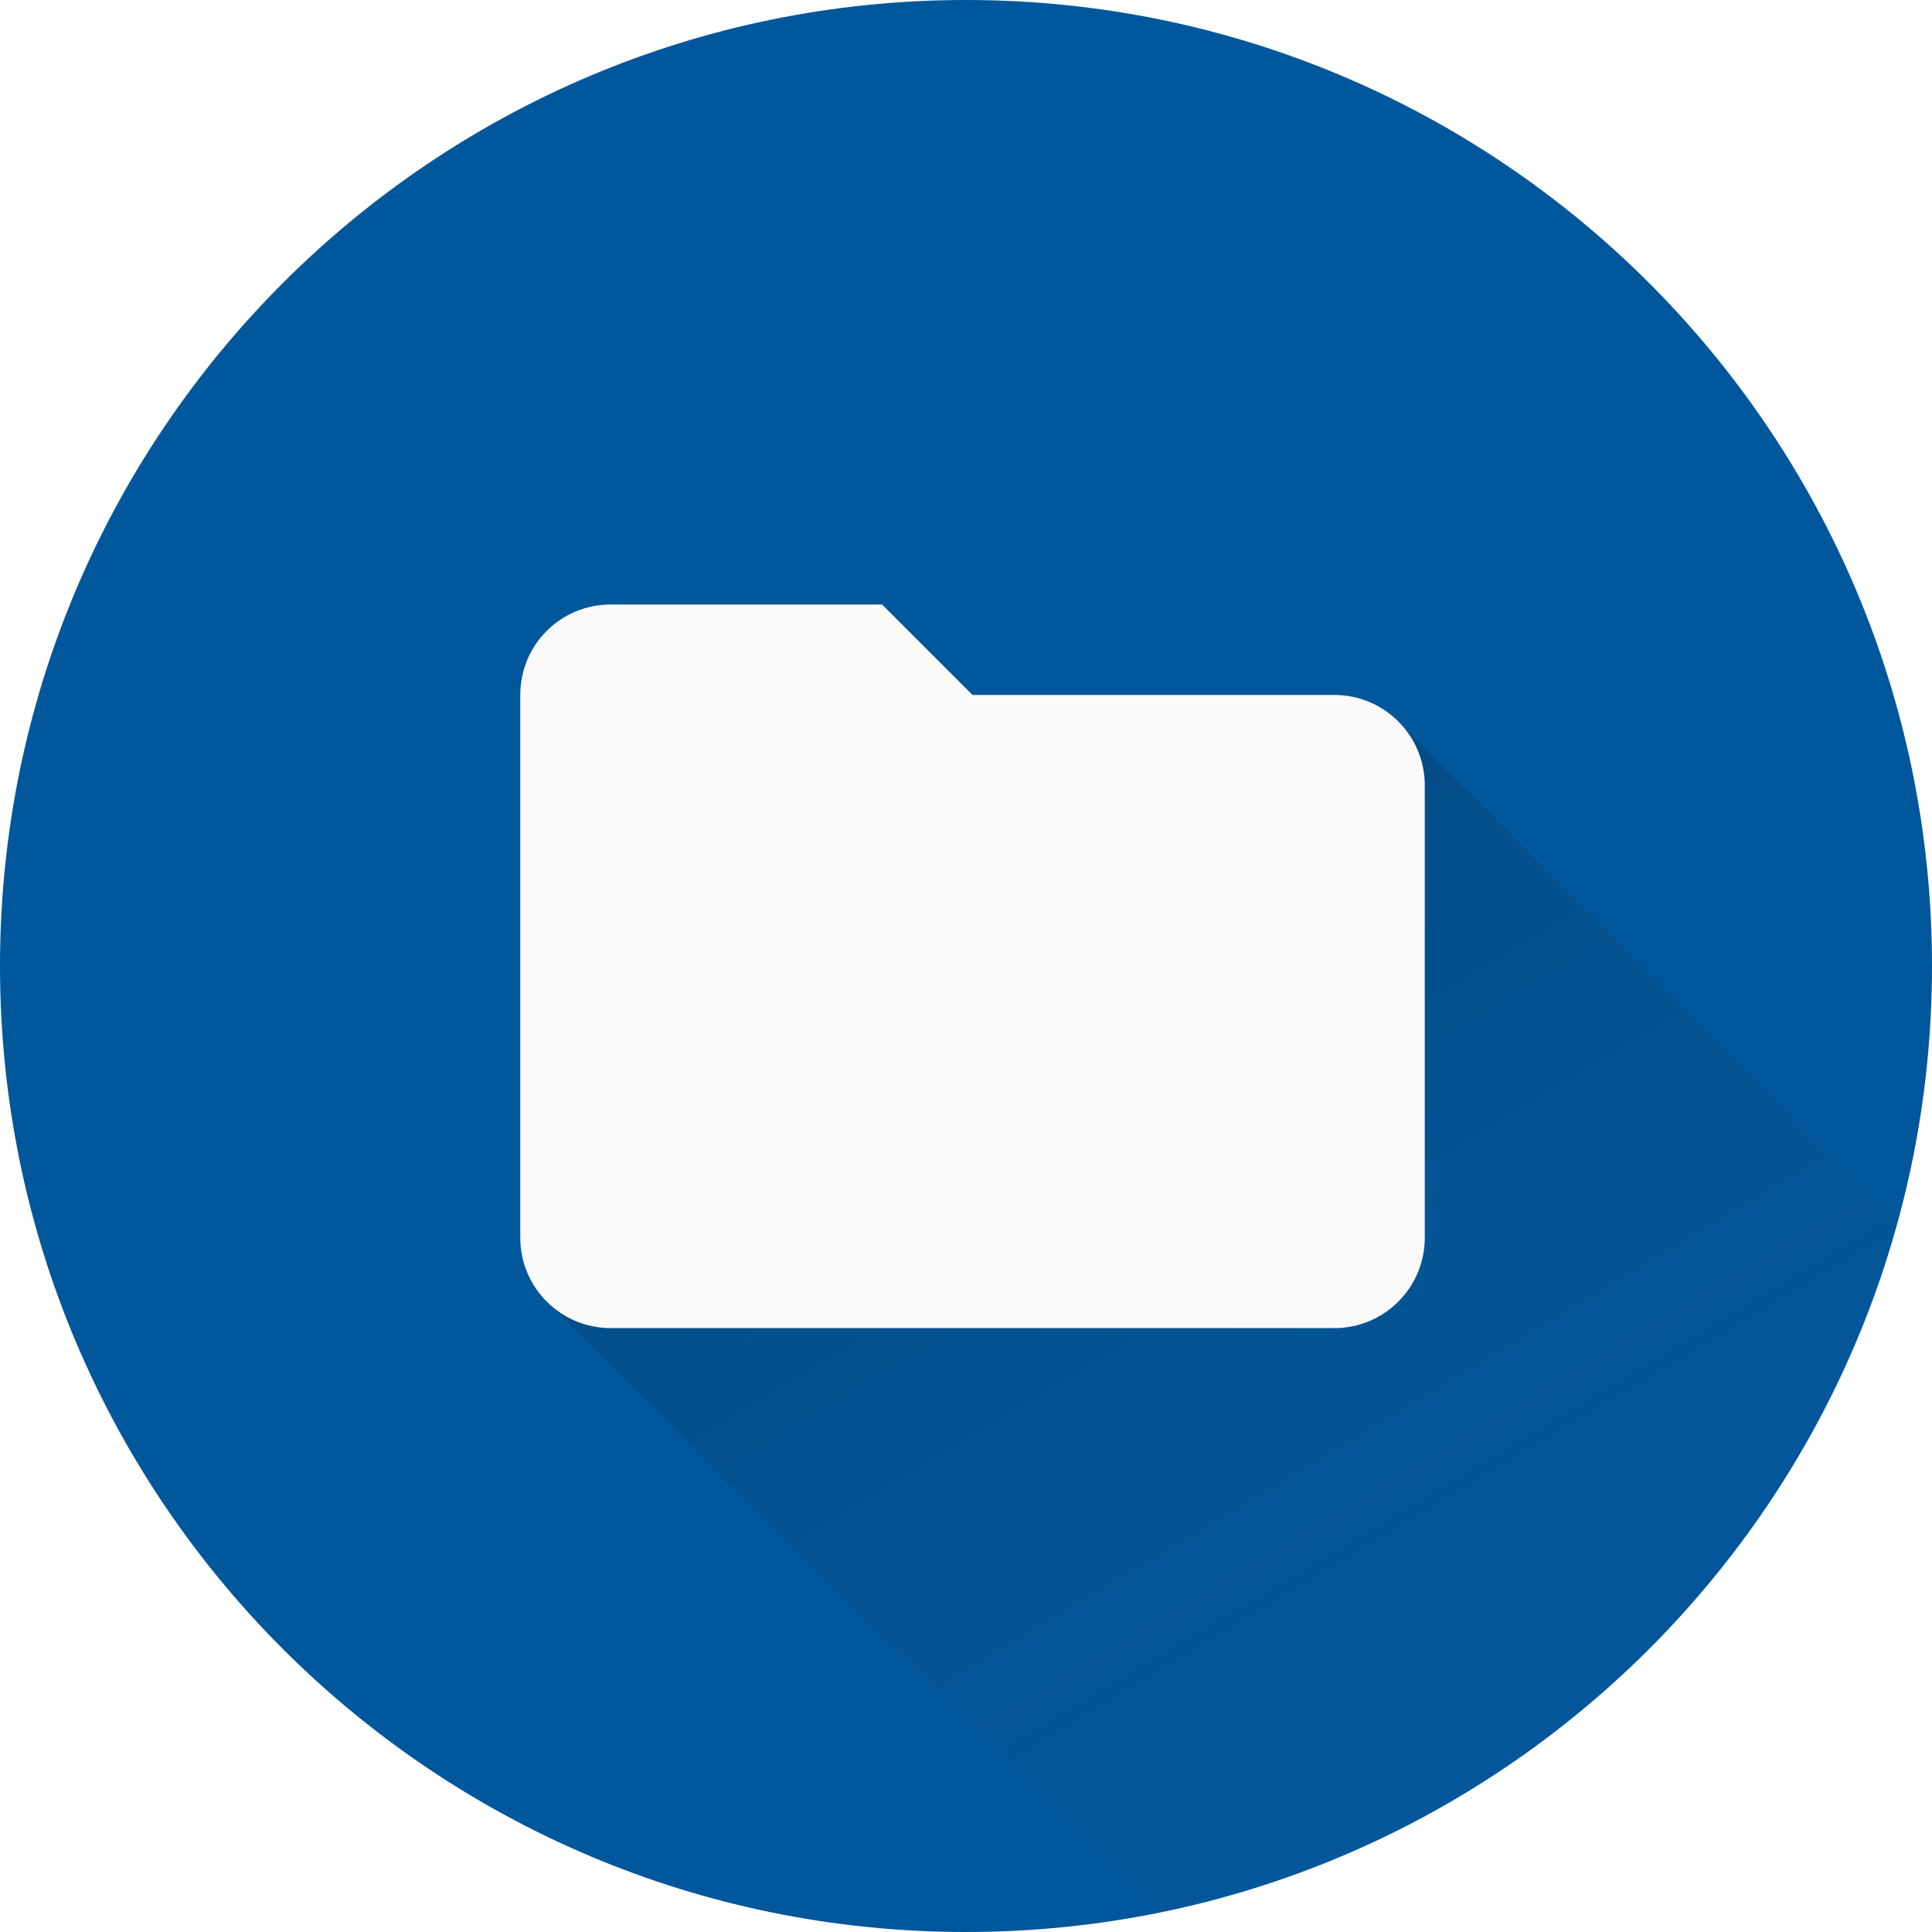
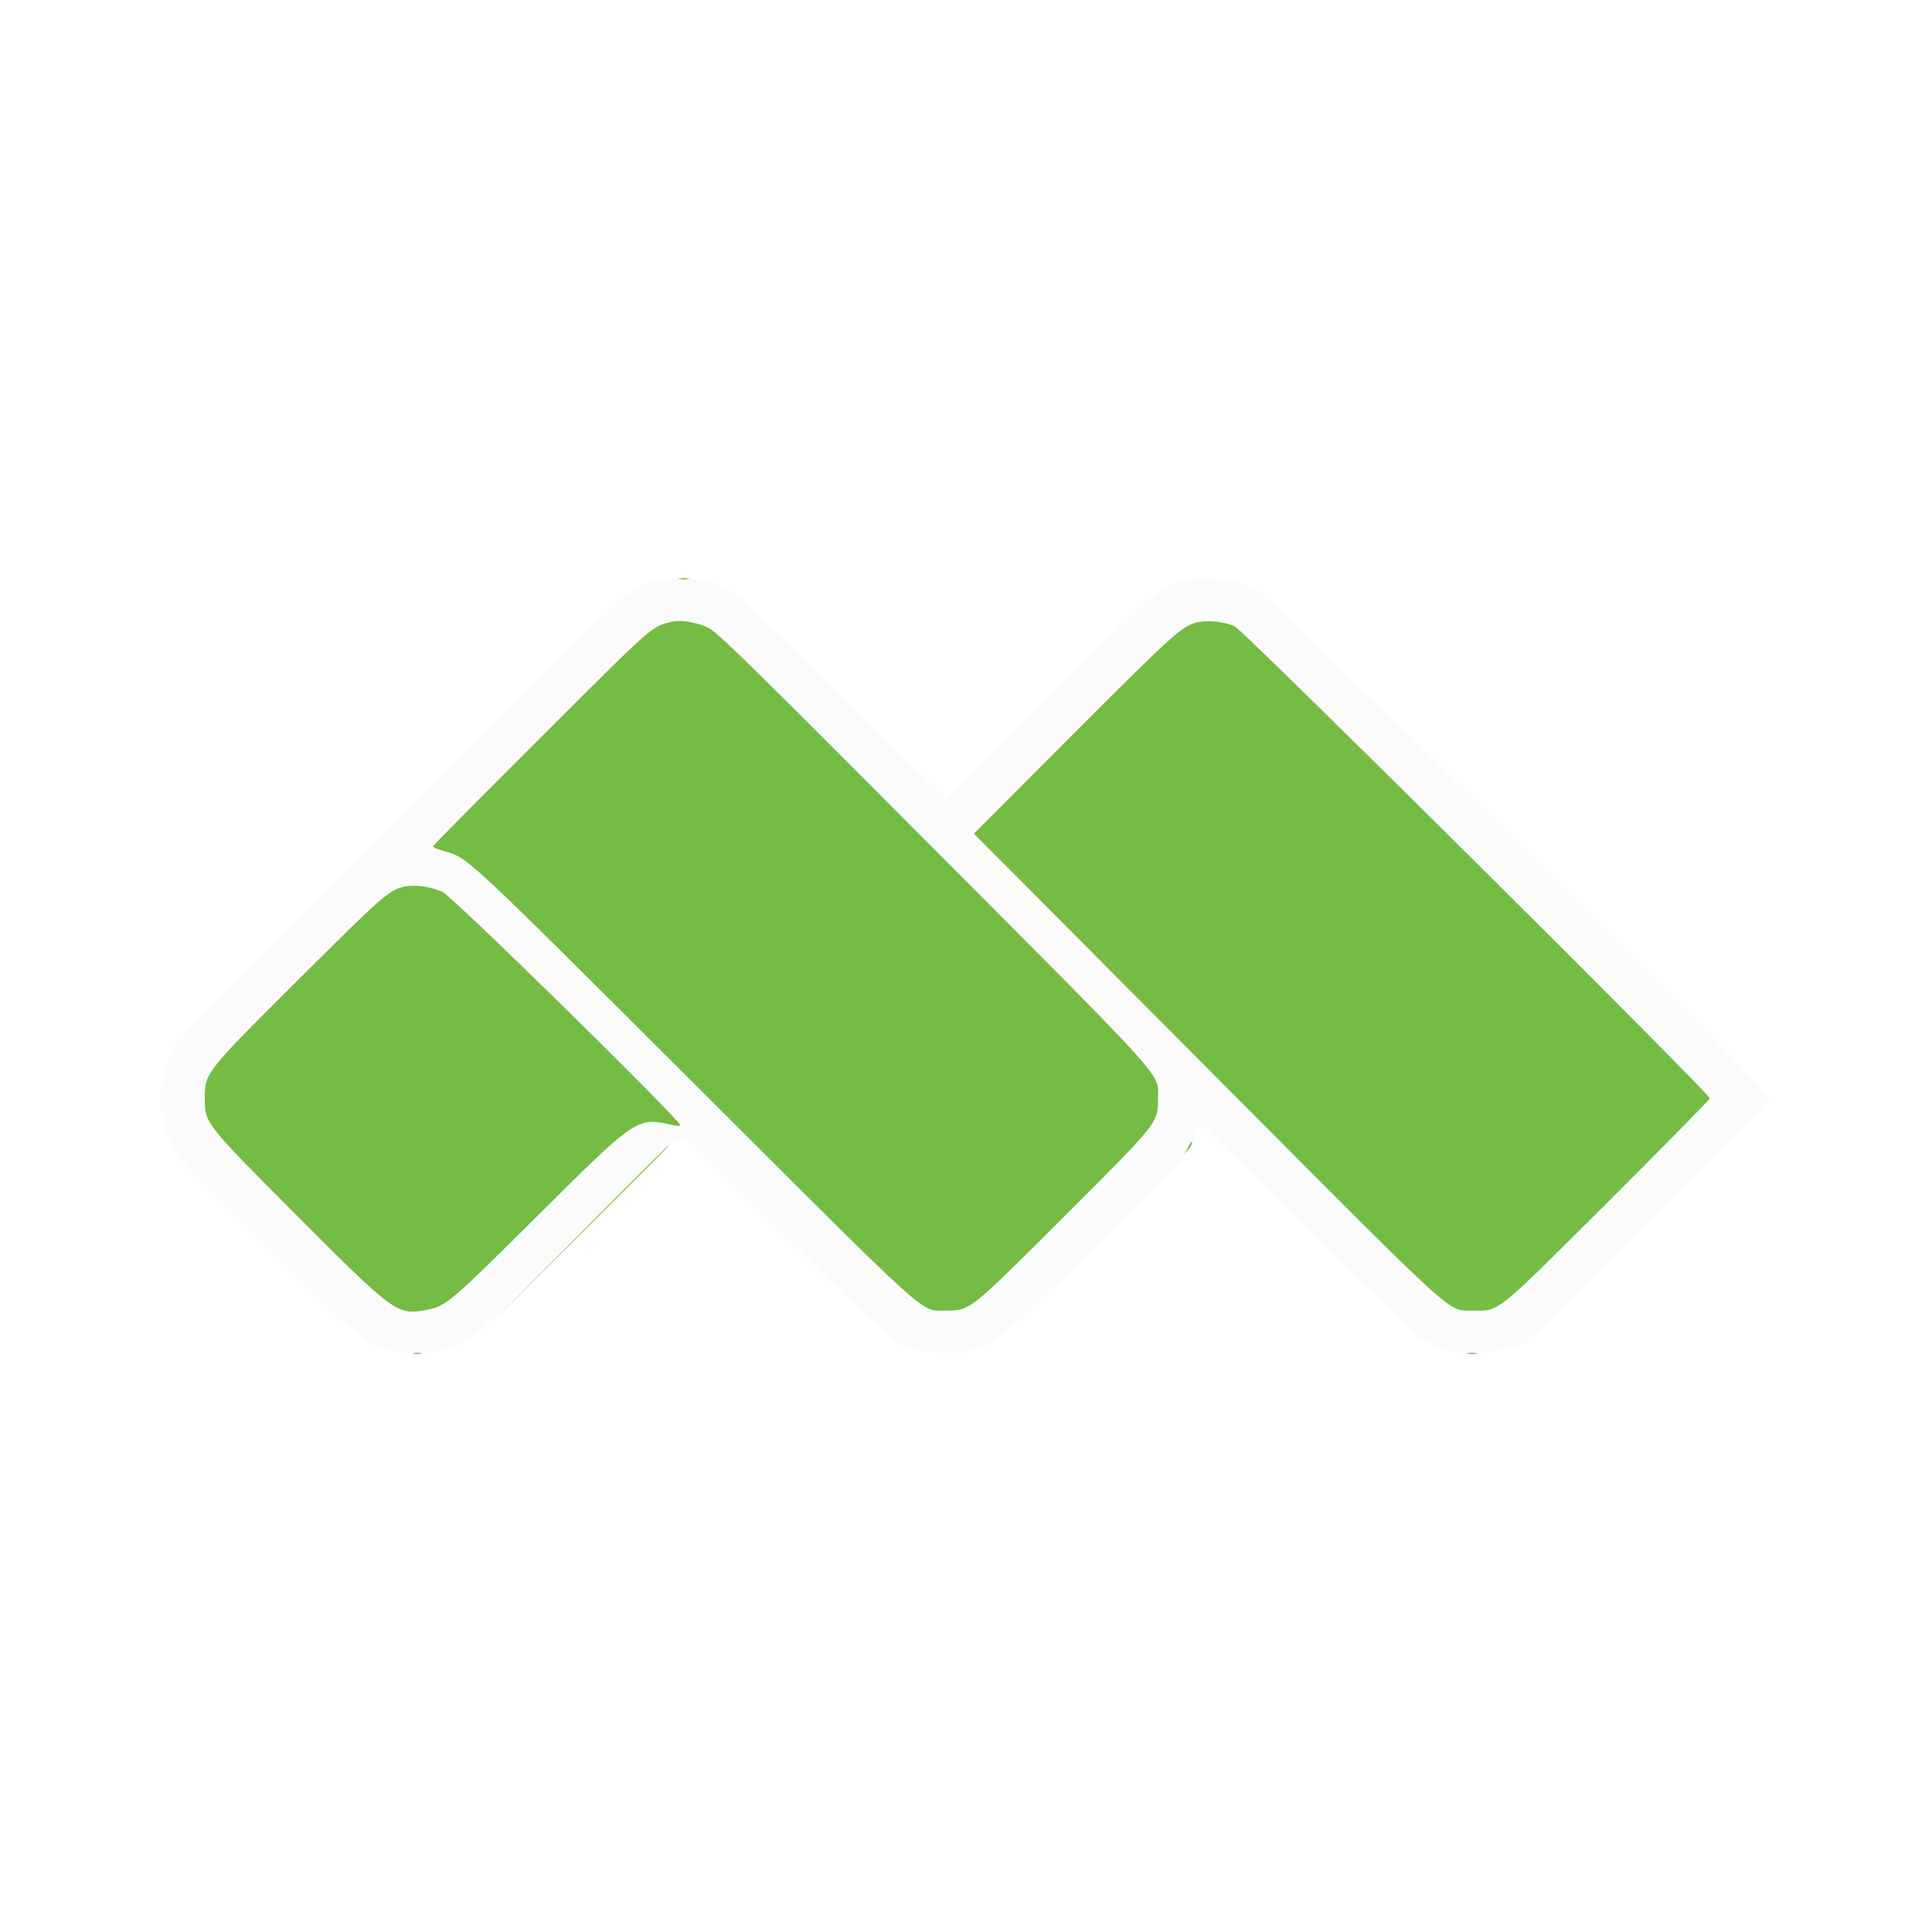
- <svg xmlns="http://www.w3.org/2000/svg" width="100mm" height="100mm" version="1.1" viewBox="0 0 100 100">
-   <defs>
-     <linearGradient id="linearGradient4883" x1="180.56" x2="274.83" y1="143.22" y2="300.62" gradientUnits="userSpaceOnUse">
-       <stop stop-opacity=".204" offset="0" />
-       <stop stop-color="#36343d" stop-opacity=".02" offset="1" />
-     </linearGradient>
-   </defs>
-   <g transform="translate(0,-197)">
-     <circle cx="50" cy="247" r="50" fill="#01579b" />
-     <path d="m45.656 228.29h-14.045c-2.598 0-4.682 2.083-4.682 4.682v28.09a4.682 4.682 0 0 0 4.682 4.682h37.454a4.682 4.682 0 0 0 4.682 -4.682v-23.409c0-2.598-2.107-4.682-4.682-4.682h-18.727z" fill="#fafafa" stroke-width="2.341" />
-     <path transform="matrix(.26458 0 0 .26458 0 197)" d="m274.7 142.42c2.511 3.05 4.025 6.957 4.025 11.236v88.473a17.695 17.695 0 0 1 -17.695 17.695h-141.56a17.695 17.695 0 0 1 -11.936 -4.656l-0.012 0.012 118.84 118.84a188.98 188.98 0 0 0 144.69 -135.24l-96.354-96.355z" fill="url(#linearGradient4883)" />
-     <g fill="#42a5f5">
-       <circle cx="50" cy="247" r="0" />
-       <circle cx="50" cy="247" r="0" />
-       <circle cx="50" cy="247" r="0" />
-       <circle cx="50" cy="247" r="0" />
-       <circle cx="50" cy="247" r="0" />
-     </g>
+ <svg xmlns="http://www.w3.org/2000/svg" id="svg" version="1.1" width="400" height="400" viewBox="0, 0, 400,400">
+   <g id="svgg">
+     <path id="path0" d="M136.109 120.198 C 130.087 121.591,132.802 119.105,83.300 168.550 C 58.385 193.436,38.000 214.004,38.000 214.256 C 38.000 214.508,37.730 214.818,37.400 214.945 C 37.070 215.071,36.800 215.373,36.800 215.616 C 36.800 215.859,36.528 216.329,36.196 216.661 C 35.864 216.993,35.695 217.430,35.820 217.632 C 35.945 217.835,35.857 218.000,35.624 218.000 C 35.391 218.000,35.228 218.135,35.262 218.300 C 35.296 218.465,35.020 219.283,34.649 220.118 C 34.278 220.952,34.073 221.795,34.194 221.990 C 34.314 222.185,34.223 222.462,33.990 222.606 C 33.758 222.750,33.672 223.197,33.800 223.600 C 33.928 224.003,33.845 224.448,33.616 224.590 C 33.143 224.883,33.042 229.709,33.500 230.167 C 33.665 230.331,33.828 230.856,33.862 231.333 C 33.973 232.882,34.421 234.482,35.101 235.754 C 35.467 236.439,35.780 237.090,35.797 237.200 C 35.843 237.492,36.836 239.251,37.354 239.957 C 37.599 240.291,45.900 248.693,55.800 258.628 C 75.570 278.468,76.518 279.238,81.820 279.772 C 82.271 279.817,82.811 279.950,83.020 280.068 C 83.375 280.267,89.681 280.199,89.900 279.994 C 89.955 279.942,90.360 279.855,90.800 279.800 C 91.240 279.745,91.690 279.655,91.800 279.600 C 91.910 279.545,92.180 279.455,92.400 279.400 C 92.620 279.345,92.890 279.255,93.000 279.200 C 93.110 279.145,93.335 279.062,93.500 279.015 C 94.137 278.836,95.457 278.296,96.800 277.665 C 97.601 277.289,106.837 268.420,118.400 256.924 C 137.982 237.456,140.348 235.345,141.979 235.895 C 142.321 236.010,151.600 245.049,162.600 255.980 C 183.079 276.332,186.145 279.065,188.039 278.652 C 188.170 278.623,188.541 278.819,188.864 279.087 C 190.164 280.166,199.800 280.596,200.967 279.627 C 201.296 279.354,201.715 279.224,201.898 279.337 C 202.081 279.450,203.574 278.914,205.216 278.146 C 208.204 276.748,246.264 239.731,245.500 238.966 C 245.360 238.826,245.703 237.987,246.263 237.100 C 246.823 236.214,247.495 234.870,247.756 234.115 C 248.018 233.360,248.357 232.710,248.511 232.671 C 248.665 232.632,258.651 242.455,270.704 254.500 C 282.756 266.545,292.823 276.400,293.075 276.400 C 293.327 276.400,293.593 276.547,293.667 276.727 C 293.833 277.135,298.648 279.466,300.000 279.792 C 304.853 280.965,316.400 279.108,316.400 277.155 C 316.400 276.960,316.703 276.800,317.074 276.800 C 318.081 276.800,366.400 228.419,366.400 227.410 C 366.400 225.647,263.477 123.553,260.000 121.866 C 256.089 119.969,248.357 119.060,245.788 120.195 C 245.355 120.387,244.685 120.577,244.299 120.617 C 240.745 120.991,238.947 122.559,217.144 144.300 C 205.562 155.848,195.889 165.229,195.648 165.148 C 195.406 165.067,185.888 155.685,174.495 144.300 C 163.103 132.915,153.576 123.600,153.324 123.600 C 153.073 123.600,152.807 123.453,152.733 123.273 C 152.592 122.928,147.963 120.641,146.597 120.242 C 144.940 119.758,138.132 119.730,136.109 120.198 M146.400 129.839 C 148.352 130.697,153.616 135.842,193.123 175.503 C 242.500 225.072,239.774 222.039,239.756 227.400 C 239.738 232.546,240.003 232.211,220.284 251.904 C 200.575 271.587,200.899 271.330,195.800 271.330 C 190.447 271.330,193.759 274.316,143.600 224.259 C 95.862 176.618,97.006 177.680,91.900 176.207 C 90.635 175.842,89.600 175.417,89.600 175.263 C 89.600 175.110,99.725 164.884,112.100 152.539 C 135.998 128.700,134.785 129.761,139.400 128.660 C 140.880 128.307,144.183 128.863,146.400 129.839 M255.600 129.654 C 257.404 130.432,354.000 226.392,354.000 227.406 C 354.000 227.632,344.505 237.287,332.900 248.861 C 309.377 272.321,310.504 271.415,304.938 271.331 C 299.507 271.248,303.040 274.474,249.716 220.905 L 201.631 172.600 222.316 151.874 C 247.492 126.648,247.936 126.352,255.600 129.654 M91.600 184.650 C 93.699 185.595,140.800 231.821,140.800 232.937 C 140.800 233.138,140.158 233.142,139.300 232.946 C 131.879 231.248,131.857 231.263,111.400 251.607 C 84.622 278.236,87.934 278.241,61.322 251.537 C 42.367 232.516,42.411 232.573,42.404 227.400 C 42.397 222.120,42.446 222.058,62.058 202.542 C 71.596 193.050,79.979 184.994,80.687 184.639 C 83.985 182.984,87.908 182.988,91.600 184.650 " stroke="none" fill="#fbfbfb" fill-rule="evenodd" />
+     <path id="path1" d="M140.700 119.882 C 141.195 119.978,142.005 119.978,142.500 119.882 C 142.995 119.787,142.590 119.709,141.600 119.709 C 140.610 119.709,140.205 119.787,140.700 119.882 M139.400 128.660 C 134.785 129.761,135.998 128.700,112.100 152.539 C 99.725 164.884,89.600 175.110,89.600 175.263 C 89.600 175.417,90.635 175.842,91.900 176.207 C 97.006 177.680,95.862 176.618,143.600 224.259 C 193.759 274.316,190.447 271.330,195.800 271.330 C 200.899 271.330,200.575 271.587,220.284 251.904 C 240.003 232.211,239.738 232.546,239.756 227.400 C 239.774 222.039,242.500 225.072,193.123 175.503 C 153.616 135.842,148.352 130.697,146.400 129.839 C 144.183 128.863,140.880 128.307,139.400 128.660 M248.059 128.818 C 244.864 129.468,243.113 131.036,222.316 151.874 L 201.631 172.600 249.716 220.905 C 303.040 274.474,299.507 271.248,304.938 271.331 C 310.504 271.415,309.377 272.321,332.900 248.861 C 344.505 237.287,354.000 227.632,354.000 227.406 C 354.000 226.392,257.404 130.432,255.600 129.654 C 253.361 128.690,250.340 128.355,248.059 128.818 M83.487 183.620 C 80.478 184.362,79.137 185.545,62.058 202.542 C 42.446 222.058,42.397 222.120,42.404 227.400 C 42.411 232.573,42.367 232.516,61.322 251.537 C 81.518 271.803,82.243 272.335,88.177 271.238 C 92.317 270.473,93.066 269.840,111.400 251.607 C 131.857 231.263,131.879 231.248,139.300 232.946 C 140.158 233.142,140.800 233.138,140.800 232.937 C 140.800 231.821,93.699 185.595,91.600 184.650 C 89.070 183.511,85.676 183.080,83.487 183.620 M245.894 237.703 L 245.188 239.000 245.994 238.056 C 246.680 237.252,247.046 236.394,246.700 236.403 C 246.645 236.404,246.282 236.989,245.894 237.703 M119.398 256.100 L 100.600 275.000 119.500 256.202 C 129.895 245.862,138.400 237.357,138.400 237.302 C 138.400 237.020,136.871 238.533,119.398 256.100 M85.700 280.276 C 86.085 280.376,86.715 280.376,87.100 280.276 C 87.485 280.175,87.170 280.093,86.400 280.093 C 85.630 280.093,85.315 280.175,85.700 280.276 M303.900 280.282 C 304.395 280.378,305.205 280.378,305.700 280.282 C 306.195 280.187,305.790 280.109,304.800 280.109 C 303.810 280.109,303.405 280.187,303.900 280.282 " stroke="none" fill="#74bc44" fill-rule="evenodd" />
  </g>
</svg>
